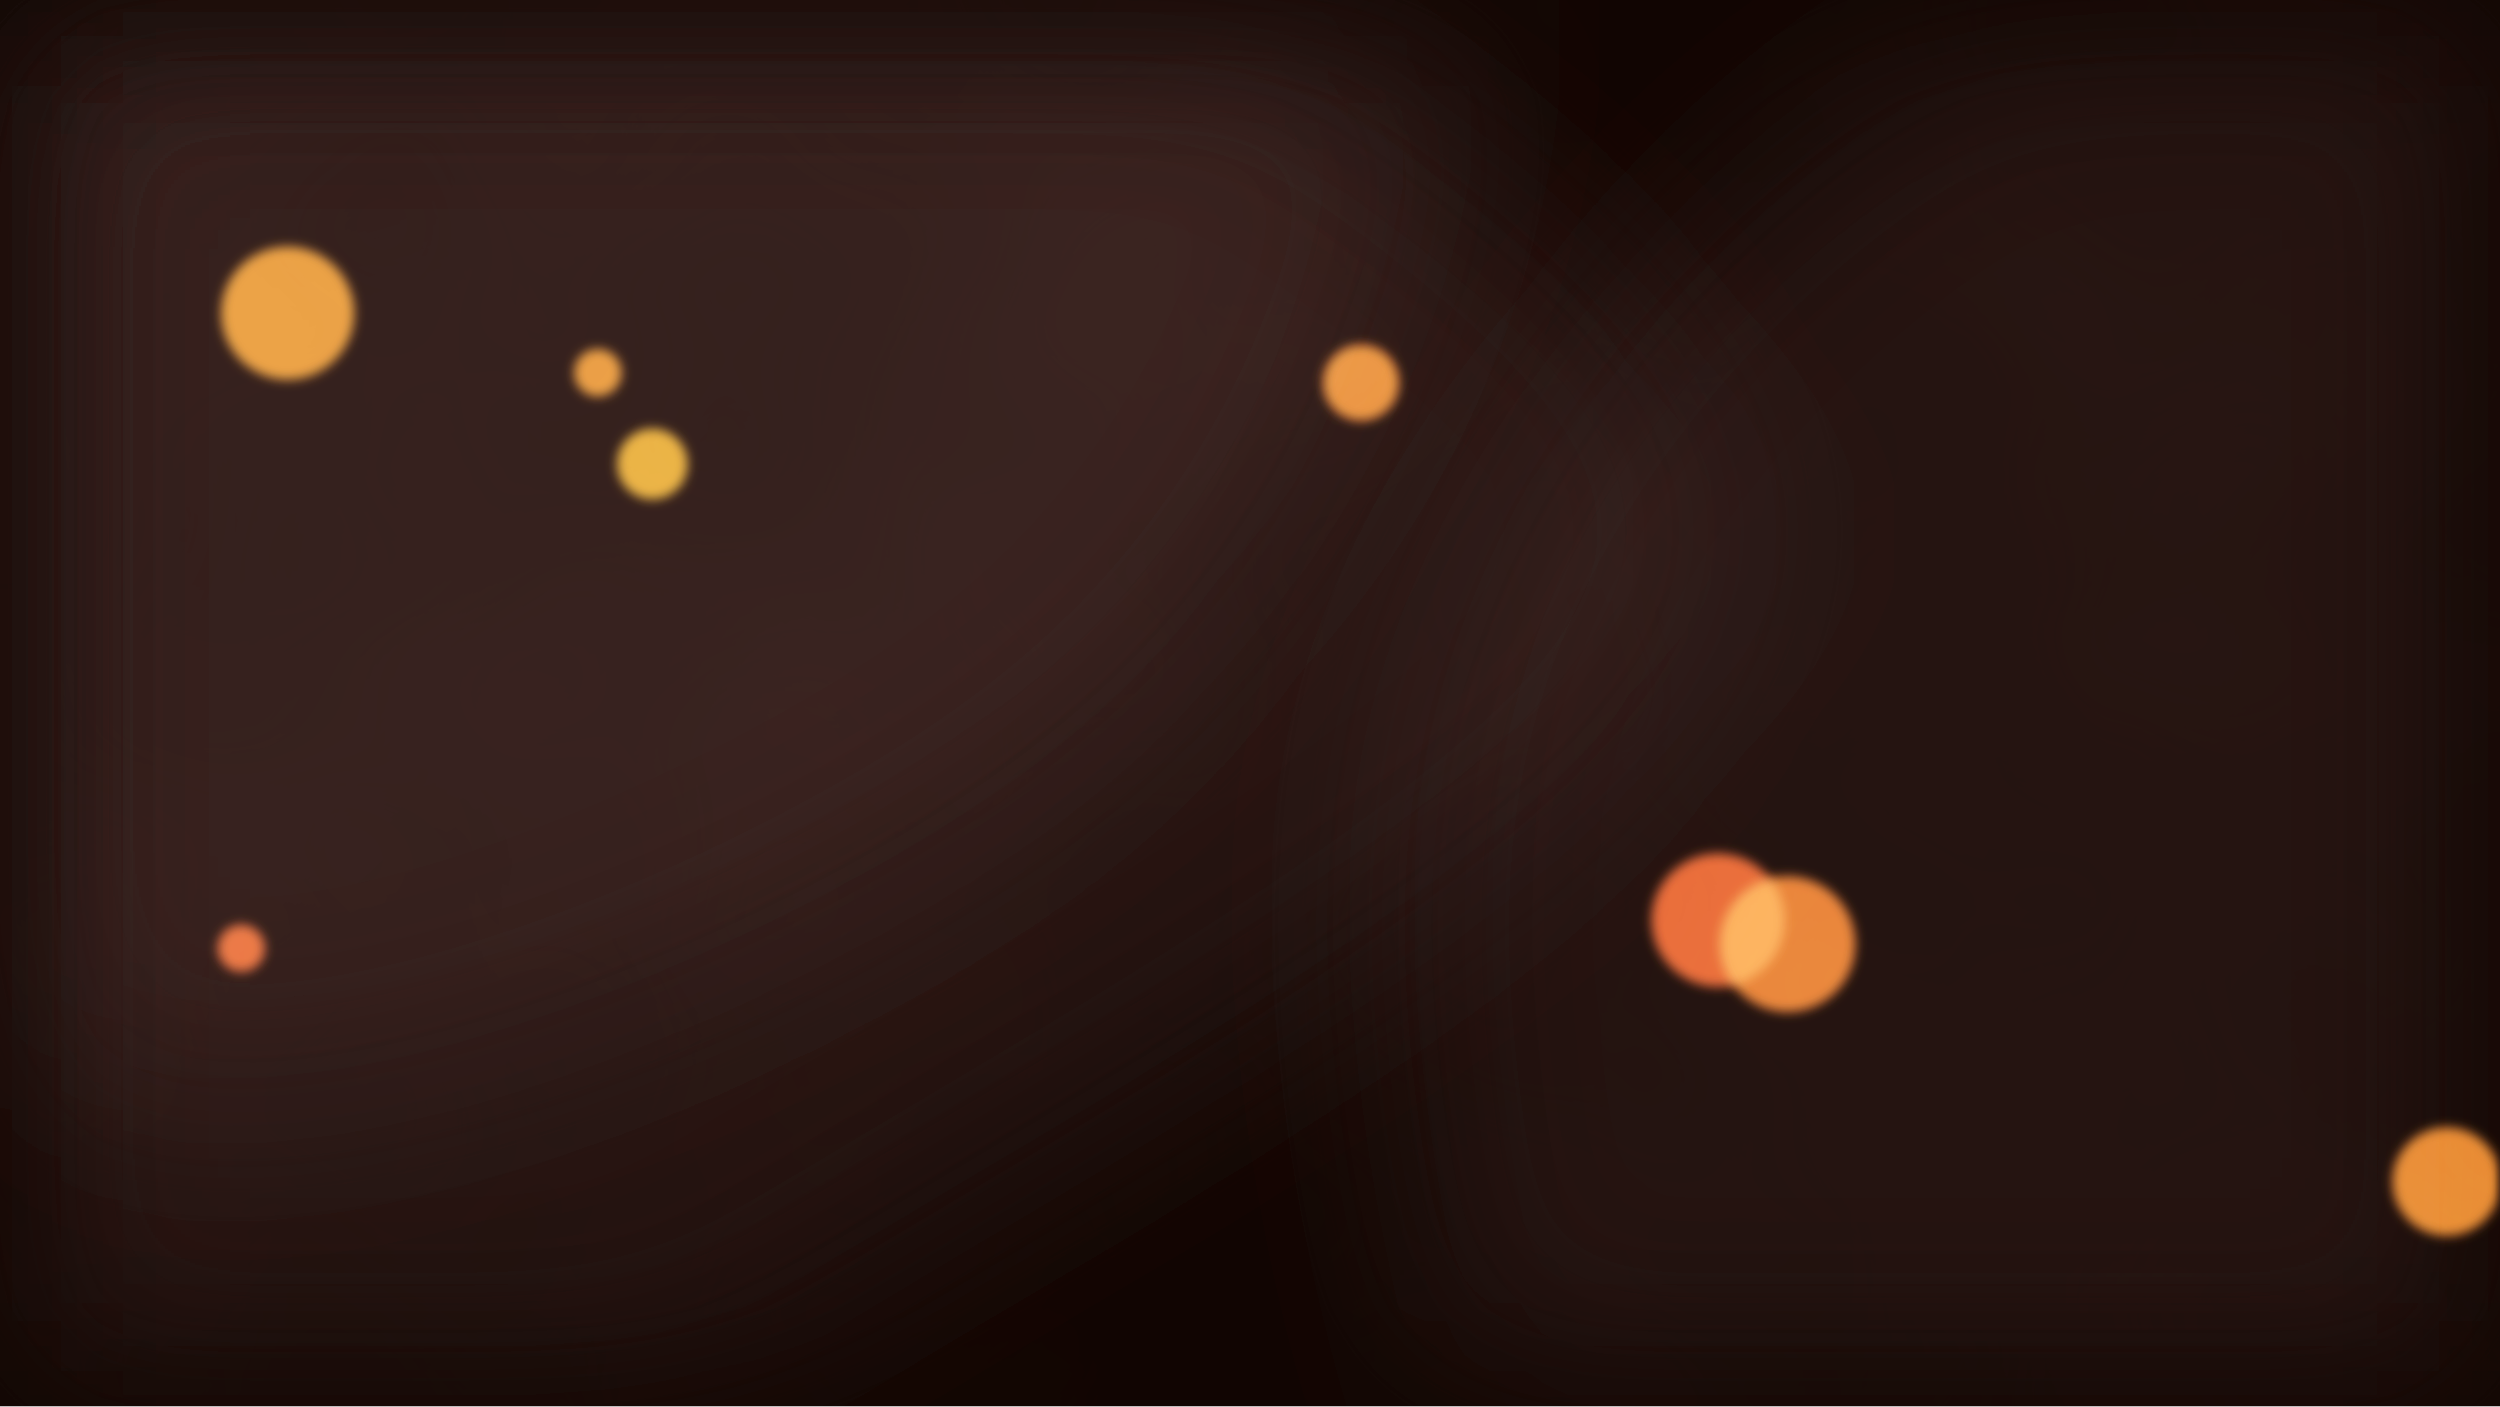
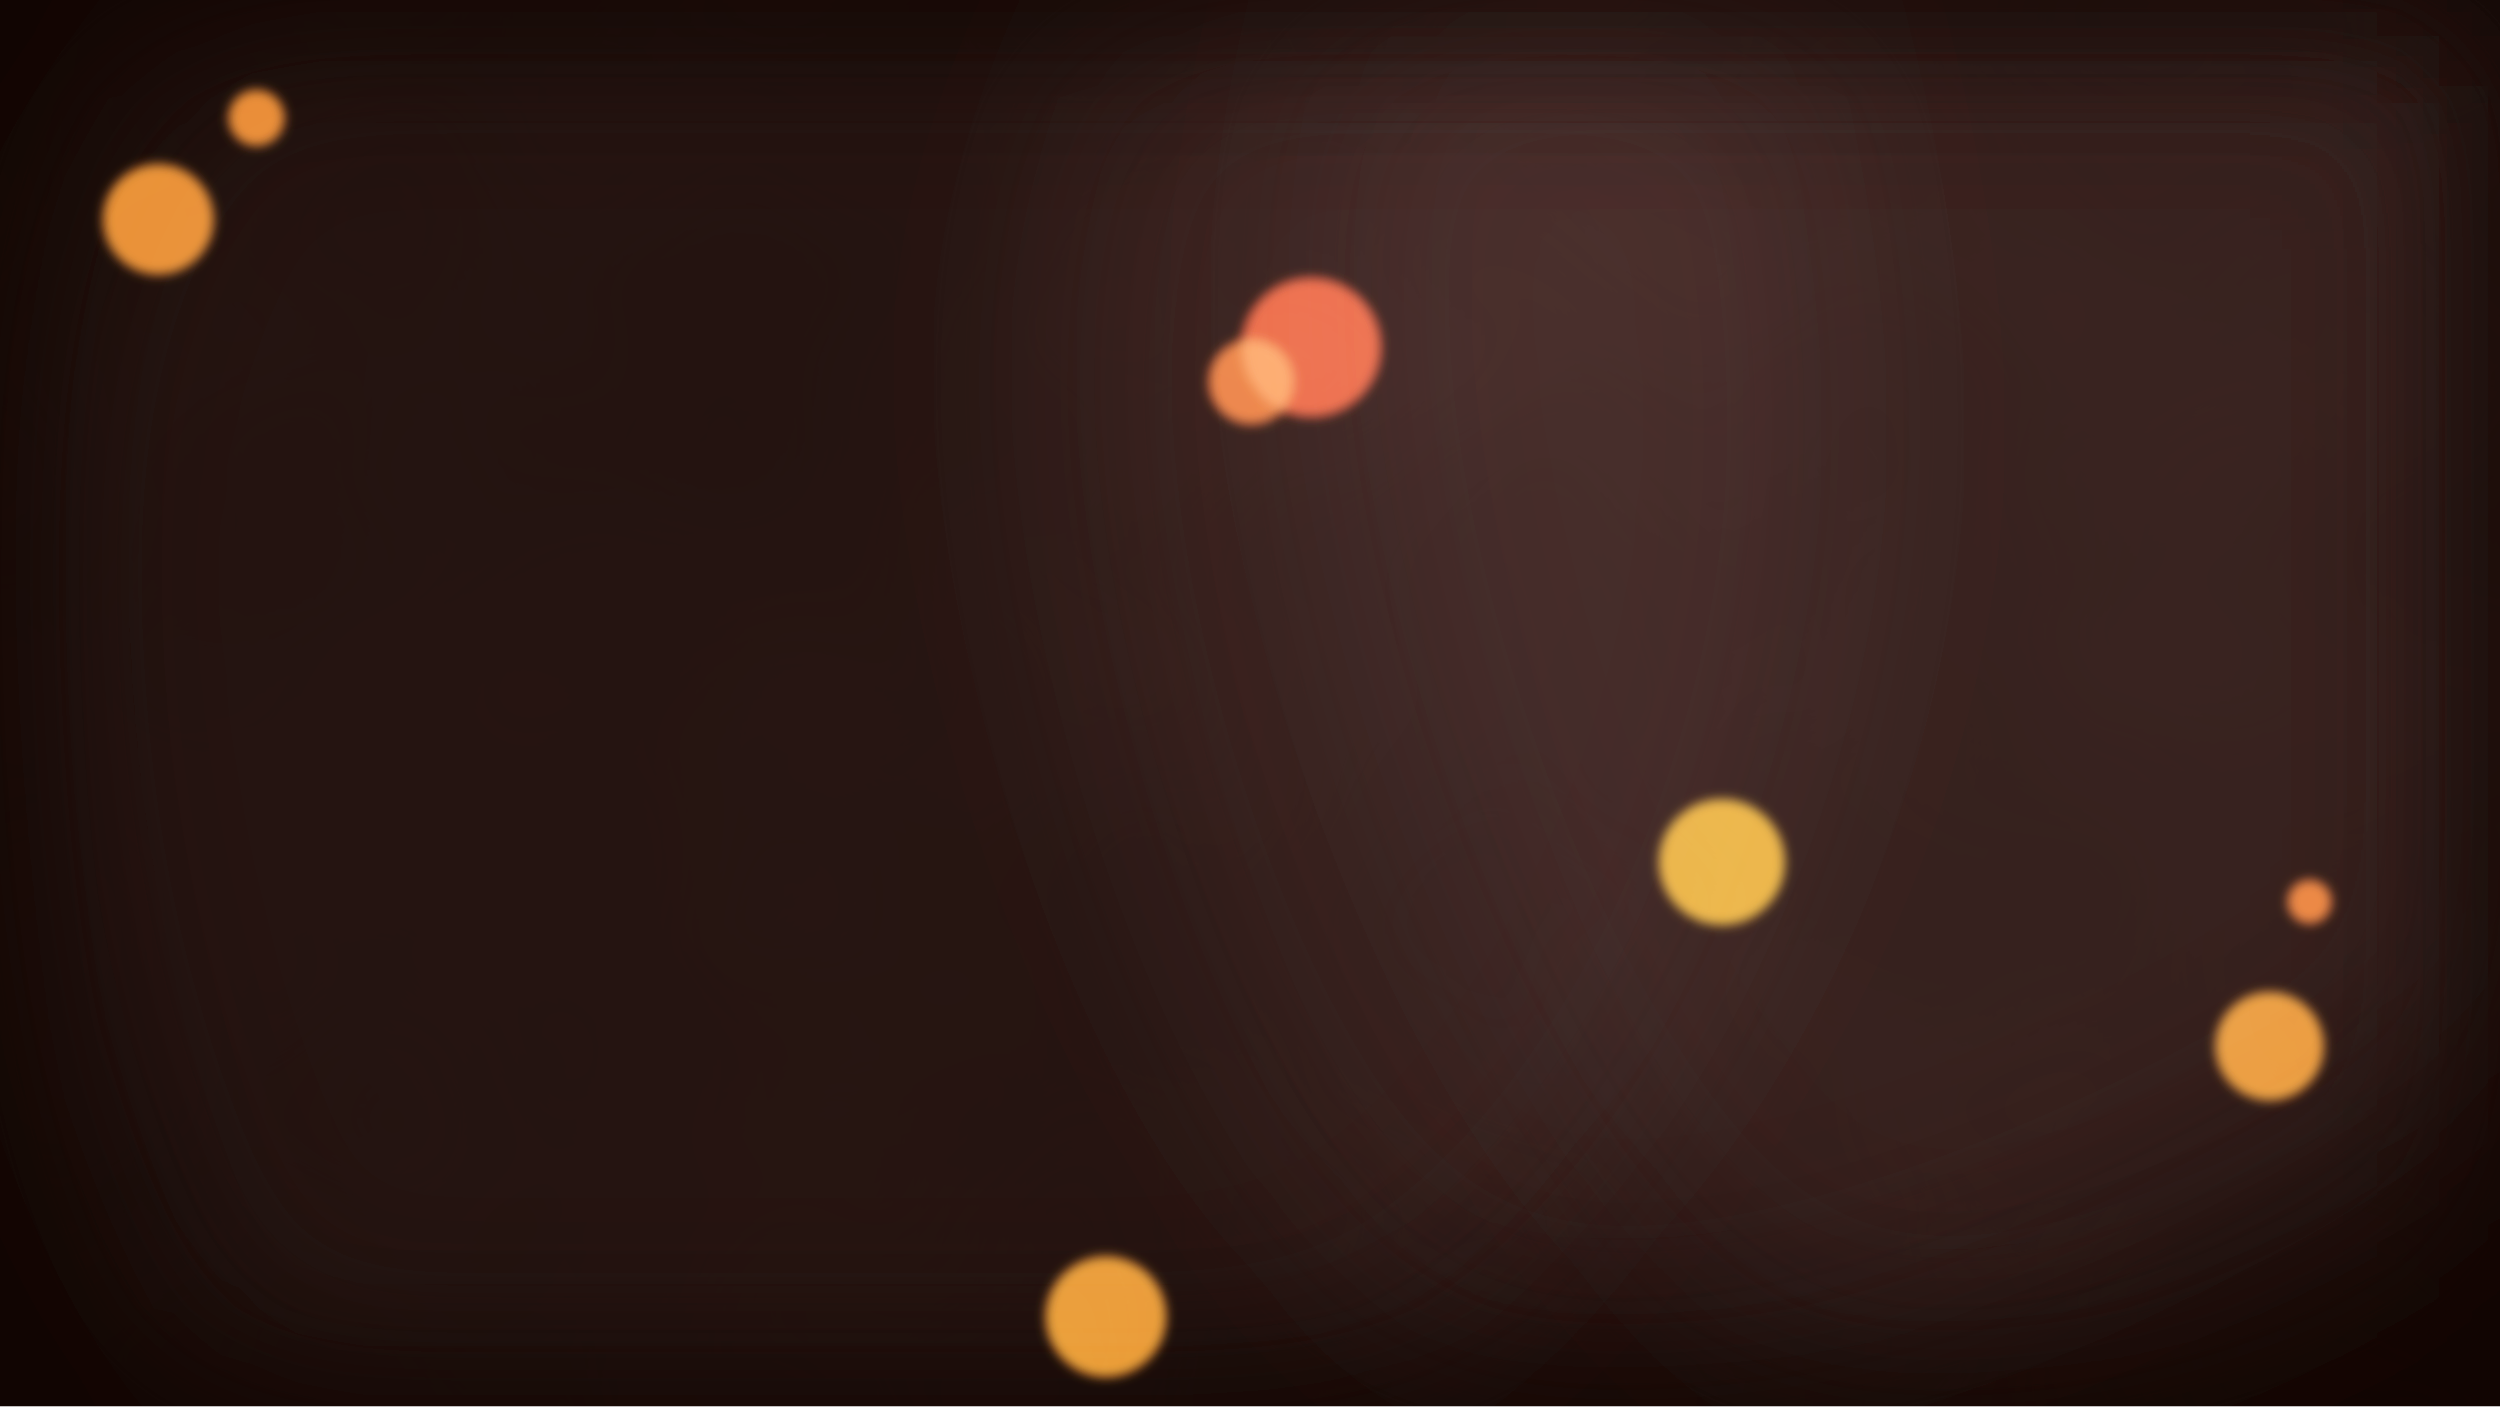
- <svg xmlns="http://www.w3.org/2000/svg" preserveAspectRatio="xMidYMid slice" style="background-color:#100502" viewBox="0 0 1920 1080">
+ <svg xmlns="http://www.w3.org/2000/svg" viewBox="0 0 1920 1080" preserveAspectRatio="xMidYMid slice" style="background-color: #100502">
  <defs>
+     <style>
+       @keyframes noise-shift {
+         0% { transform: translate(0,0); }
+         25% { transform: translate(-1%, 1%); }
+         50% { transform: translate(1%, -1%); }
+         75% { transform: translate(-1%, -1%); }
+         100% { transform: translate(0,0); }
+       }
+     
+         @keyframes move-smoke-0 {
+           0% { transform: translate(0%, 0%) scale(1) rotate(0deg); }
+           33% { transform: translate(-7%, -5%) scale(1.04) rotate(9deg); }
+           66% { transform: translate(5%, -8%) scale(0.96) rotate(18deg); }
+           100% { transform: translate(0%, 0%) scale(1) rotate(30deg); }
+         }
+         #shape-smoke-0 {
+           transform-origin: 96.376% 20.729%;
+           animation: move-smoke-0 32s ease-in-out infinite alternate;
+           animation-delay: 0s;
+           
+         }
+       
+         @keyframes move-smoke-1 {
+           0% { transform: translate(0%, 0%) scale(1) rotate(0deg); }
+           33% { transform: translate(-7%, 5%) scale(1.04) rotate(-9deg); }
+           66% { transform: translate(5%, 8%) scale(0.96) rotate(-18deg); }
+           100% { transform: translate(0%, 0%) scale(1) rotate(-30deg); }
+         }
+         #shape-smoke-1 {
+           transform-origin: 37.081% 33.175%;
+           animation: move-smoke-1 36.8s ease-in-out infinite alternate;
+           animation-delay: -9s;
+           
+         }
+       
+         @keyframes move-smoke-2 {
+           0% { transform: translate(0%, 0%) scale(1) rotate(0deg); }
+           33% { transform: translate(7%, 5%) scale(1.04) rotate(9deg); }
+           66% { transform: translate(-5%, 8%) scale(0.96) rotate(18deg); }
+           100% { transform: translate(0%, 0%) scale(1) rotate(30deg); }
+         }
+         #shape-smoke-2 {
+           transform-origin: 80.754% 23.049%;
+           animation: move-smoke-2 41.6s ease-in-out infinite alternate;
+           animation-delay: -8s;
+           
+         }
+       
+         @keyframes move-spark-0 {
+           0% { transform: translate(0%, 0%) scale(1) rotate(0deg); }
+           33% { transform: translate(7%, 5%) scale(1.04) rotate(-9deg); }
+           66% { transform: translate(-5%, 8%) scale(0.96) rotate(-18deg); }
+           100% { transform: translate(0%, 0%) scale(1) rotate(-30deg); }
+         }
+         #shape-spark-0 {
+           transform-origin: 92.383% 64.125%;
+           animation: move-spark-0 46.4s ease-in-out infinite alternate;
+           animation-delay: -7s;
+           
+         }
+       
+         @keyframes move-spark-1 {
+           0% { transform: translate(0%, 0%) scale(1) rotate(0deg); }
+           33% { transform: translate(-7%, 5%) scale(1.04) rotate(9deg); }
+           66% { transform: translate(5%, 8%) scale(0.96) rotate(18deg); }
+           100% { transform: translate(0%, 0%) scale(1) rotate(30deg); }
+         }
+         #shape-spark-1 {
+           transform-origin: 10.259% 8.384%;
+           animation: move-spark-1 35.2s ease-in-out infinite alternate;
+           animation-delay: -6s;
+           
+         }
+       
+         @keyframes move-spark-2 {
+           0% { transform: translate(0%, 0%) scale(1) rotate(0deg); }
+           33% { transform: translate(-7%, -5%) scale(1.04) rotate(-9deg); }
+           66% { transform: translate(5%, -8%) scale(0.96) rotate(-18deg); }
+           100% { transform: translate(0%, 0%) scale(1) rotate(-30deg); }
+         }
+         #shape-spark-2 {
+           transform-origin: 52.451% 24.701%;
+           animation: move-spark-2 40s ease-in-out infinite alternate;
+           animation-delay: -5s;
+           
+         }
+       
+         @keyframes move-spark-3 {
+           0% { transform: translate(0%, 0%) scale(1) rotate(0deg); }
+           33% { transform: translate(7%, -5%) scale(1.04) rotate(9deg); }
+           66% { transform: translate(-5%, -8%) scale(0.96) rotate(18deg); }
+           100% { transform: translate(0%, 0%) scale(1) rotate(30deg); }
+         }
+         #shape-spark-3 {
+           transform-origin: 44.239% 93.634%;
+           animation: move-spark-3 44.8s ease-in-out infinite alternate;
+           animation-delay: -4s;
+           
+         }
+       
+         @keyframes move-spark-4 {
+           0% { transform: translate(0%, 0%) scale(1) rotate(0deg); }
+           33% { transform: translate(-7%, -5%) scale(1.04) rotate(-9deg); }
+           66% { transform: translate(5%, -8%) scale(0.96) rotate(-18deg); }
+           100% { transform: translate(0%, 0%) scale(1) rotate(-30deg); }
+         }
+         #shape-spark-4 {
+           transform-origin: 68.874% 61.303%;
+           animation: move-spark-4 33.6s ease-in-out infinite alternate;
+           animation-delay: -3s;
+           
+         }
+       
+         @keyframes move-spark-5 {
+           0% { transform: translate(0%, 0%) scale(1) rotate(0deg); }
+           33% { transform: translate(-7%, -5%) scale(1.04) rotate(9deg); }
+           66% { transform: translate(5%, -8%) scale(0.96) rotate(18deg); }
+           100% { transform: translate(0%, 0%) scale(1) rotate(30deg); }
+         }
+         #shape-spark-5 {
+           transform-origin: 50.051% 27.149%;
+           animation: move-spark-5 38.4s ease-in-out infinite alternate;
+           animation-delay: -2s;
+           
+         }
+       
+         @keyframes move-spark-6 {
+           0% { transform: translate(0%, 0%) scale(1) rotate(0deg); }
+           33% { transform: translate(7%, -5%) scale(1.04) rotate(-9deg); }
+           66% { transform: translate(-5%, -8%) scale(0.96) rotate(-18deg); }
+           100% { transform: translate(0%, 0%) scale(1) rotate(-30deg); }
+         }
+         #shape-spark-6 {
+           transform-origin: 90.785% 74.395%;
+           animation: move-spark-6 43.2s ease-in-out infinite alternate;
+           animation-delay: -1s;
+           
+         }
+       
+         @keyframes move-spark-7 {
+           0% { transform: translate(0%, 0%) scale(1) rotate(0deg); }
+           33% { transform: translate(-7%, -5%) scale(1.04) rotate(9deg); }
+           66% { transform: translate(5%, -8%) scale(0.96) rotate(18deg); }
+           100% { transform: translate(0%, 0%) scale(1) rotate(30deg); }
+         }
+         #shape-spark-7 {
+           transform-origin: 6.334% 15.602%;
+           animation: move-spark-7 32s ease-in-out infinite alternate;
+           animation-delay: 0s;
+           
+         }
+       </style>
    <filter id="noiseFilter">
-       <feTurbulence baseFrequency=".002" numOctaves="3" stitchTiles="stitch" type="fractalNoise" />
+       <feTurbulence type="fractalNoise" baseFrequency="0.002" numOctaves="3" stitchTiles="stitch">
+                 
+             </feTurbulence>
      <feColorMatrix type="saturate" values="0" />
      <feComponentTransfer>
-         <feFuncA slope=".25" type="linear" />
+         <feFuncA type="linear" slope="0.25" />
      </feComponentTransfer>
    </filter>
-     <filter id="blur-smoke-0" width="300%" height="300%" x="-100%" y="-100%">
-       <feGaussianBlur result="coloredBlur" stdDeviation="80" />
-     </filter>
-     <filter id="blur-smoke-1" width="300%" height="300%" x="-100%" y="-100%">
-       <feGaussianBlur result="coloredBlur" stdDeviation="80" />
-     </filter>
-     <filter id="blur-smoke-2" width="300%" height="300%" x="-100%" y="-100%">
-       <feGaussianBlur result="coloredBlur" stdDeviation="80" />
-     </filter>
-     <filter id="blur-spark-0" width="300%" height="300%" x="-100%" y="-100%">
-       <feGaussianBlur result="coloredBlur" stdDeviation="4" />
-     </filter>
-     <filter id="blur-spark-1" width="300%" height="300%" x="-100%" y="-100%">
-       <feGaussianBlur result="coloredBlur" stdDeviation="4" />
-     </filter>
-     <filter id="blur-spark-2" width="300%" height="300%" x="-100%" y="-100%">
-       <feGaussianBlur result="coloredBlur" stdDeviation="4" />
-     </filter>
-     <filter id="blur-spark-3" width="300%" height="300%" x="-100%" y="-100%">
-       <feGaussianBlur result="coloredBlur" stdDeviation="4" />
-     </filter>
-     <filter id="blur-spark-4" width="300%" height="300%" x="-100%" y="-100%">
-       <feGaussianBlur result="coloredBlur" stdDeviation="4" />
-     </filter>
-     <filter id="blur-spark-5" width="300%" height="300%" x="-100%" y="-100%">
-       <feGaussianBlur result="coloredBlur" stdDeviation="4" />
-     </filter>
-     <filter id="blur-spark-6" width="300%" height="300%" x="-100%" y="-100%">
-       <feGaussianBlur result="coloredBlur" stdDeviation="4" />
-     </filter>
-     <filter id="blur-spark-7" width="300%" height="300%" x="-100%" y="-100%">
-       <feGaussianBlur result="coloredBlur" stdDeviation="4" />
-     </filter>
-     <style>@keyframes noise-shift{0%,to{transform:translate(0,0)}25%{transform:translate(-1%,1%)}50%{transform:translate(1%,-1%)}75%{transform:translate(-1%,-1%)}}@keyframes move-smoke-0{0%{transform:translate(0,0) scale(1) rotate(0deg)}33%{transform:translate(-7%,-5%) scale(1.04) rotate(9deg)}66%{transform:translate(5%,-8%) scale(.96) rotate(18deg)}to{transform:translate(0,0) scale(1) rotate(30deg)}}@keyframes move-smoke-1{0%{transform:translate(0,0) scale(1) rotate(0deg)}33%{transform:translate(-7%,5%) scale(1.04) rotate(-9deg)}66%{transform:translate(5%,8%) scale(.96) rotate(-18deg)}to{transform:translate(0,0) scale(1) rotate(-30deg)}}@keyframes move-smoke-2{0%{transform:translate(0,0) scale(1) rotate(0deg)}33%{transform:translate(7%,5%) scale(1.04) rotate(9deg)}66%{transform:translate(-5%,8%) scale(.96) rotate(18deg)}to{transform:translate(0,0) scale(1) rotate(30deg)}}@keyframes move-spark-0{0%{transform:translate(0,0) scale(1) rotate(0deg)}33%{transform:translate(7%,5%) scale(1.04) rotate(-9deg)}66%{transform:translate(-5%,8%) scale(.96) rotate(-18deg)}to{transform:translate(0,0) scale(1) rotate(-30deg)}}@keyframes move-spark-1{0%{transform:translate(0,0) scale(1) rotate(0deg)}33%{transform:translate(-7%,5%) scale(1.04) rotate(9deg)}66%{transform:translate(5%,8%) scale(.96) rotate(18deg)}to{transform:translate(0,0) scale(1) rotate(30deg)}}@keyframes move-spark-2{0%{transform:translate(0,0) scale(1) rotate(0deg)}33%{transform:translate(-7%,-5%) scale(1.04) rotate(-9deg)}66%{transform:translate(5%,-8%) scale(.96) rotate(-18deg)}to{transform:translate(0,0) scale(1) rotate(-30deg)}}@keyframes move-spark-3{0%{transform:translate(0,0) scale(1) rotate(0deg)}33%{transform:translate(7%,-5%) scale(1.04) rotate(9deg)}66%{transform:translate(-5%,-8%) scale(.96) rotate(18deg)}to{transform:translate(0,0) scale(1) rotate(30deg)}}@keyframes move-spark-4{0%{transform:translate(0,0) scale(1) rotate(0deg)}33%{transform:translate(-7%,-5%) scale(1.04) rotate(-9deg)}66%{transform:translate(5%,-8%) scale(.96) rotate(-18deg)}to{transform:translate(0,0) scale(1) rotate(-30deg)}}@keyframes move-spark-5{0%{transform:translate(0,0) scale(1) rotate(0deg)}33%{transform:translate(-7%,-5%) scale(1.04) rotate(9deg)}66%{transform:translate(5%,-8%) scale(.96) rotate(18deg)}to{transform:translate(0,0) scale(1) rotate(30deg)}}@keyframes move-spark-6{0%{transform:translate(0,0) scale(1) rotate(0deg)}33%{transform:translate(7%,-5%) scale(1.04) rotate(-9deg)}66%{transform:translate(-5%,-8%) scale(.96) rotate(-18deg)}to{transform:translate(0,0) scale(1) rotate(-30deg)}}@keyframes move-spark-7{0%{transform:translate(0,0) scale(1) rotate(0deg)}33%{transform:translate(-7%,-5%) scale(1.04) rotate(9deg)}66%{transform:translate(5%,-8%) scale(.96) rotate(18deg)}to{transform:translate(0,0) scale(1) rotate(30deg)}}</style>
+     <filter id="blur-smoke-0" x="-100%" y="-100%" width="300%" height="300%">
+       <feGaussianBlur stdDeviation="80" result="coloredBlur" />
+     </filter>
+     <filter id="blur-smoke-1" x="-100%" y="-100%" width="300%" height="300%">
+       <feGaussianBlur stdDeviation="80" result="coloredBlur" />
+     </filter>
+     <filter id="blur-smoke-2" x="-100%" y="-100%" width="300%" height="300%">
+       <feGaussianBlur stdDeviation="80" result="coloredBlur" />
+     </filter>
+     <filter id="blur-spark-0" x="-100%" y="-100%" width="300%" height="300%">
+       <feGaussianBlur stdDeviation="4" result="coloredBlur" />
+     </filter>
+     <filter id="blur-spark-1" x="-100%" y="-100%" width="300%" height="300%">
+       <feGaussianBlur stdDeviation="4" result="coloredBlur" />
+     </filter>
+     <filter id="blur-spark-2" x="-100%" y="-100%" width="300%" height="300%">
+       <feGaussianBlur stdDeviation="4" result="coloredBlur" />
+     </filter>
+     <filter id="blur-spark-3" x="-100%" y="-100%" width="300%" height="300%">
+       <feGaussianBlur stdDeviation="4" result="coloredBlur" />
+     </filter>
+     <filter id="blur-spark-4" x="-100%" y="-100%" width="300%" height="300%">
+       <feGaussianBlur stdDeviation="4" result="coloredBlur" />
+     </filter>
+     <filter id="blur-spark-5" x="-100%" y="-100%" width="300%" height="300%">
+       <feGaussianBlur stdDeviation="4" result="coloredBlur" />
+     </filter>
+     <filter id="blur-spark-6" x="-100%" y="-100%" width="300%" height="300%">
+       <feGaussianBlur stdDeviation="4" result="coloredBlur" />
+     </filter>
+     <filter id="blur-spark-7" x="-100%" y="-100%" width="300%" height="300%">
+       <feGaussianBlur stdDeviation="4" result="coloredBlur" />
+     </filter>
  </defs>
  <rect width="100%" height="100%" fill="#100502" />
-   <path fill="#302020" d="M1869.253 960c-1.03 176.88-376.307 389.967-605.977 525.29-229.67 135.32-582.148 374.189-772.044 286.64C301.335 1684.384 123.53 1230.015 123.894 960s178.592-718.82 369.519-808.152 546.734 137.47 776.041 272.162S1870.282 783.12 1869.253 960" filter="url(#blur-smoke-0)" opacity=".4" style="transform-origin:22.642% 37.925%;animation:move-smoke-0 32s ease-in-out infinite alternate;animation-delay:0s;mix-blend-mode:screen;transform-box:fill-box;transform:translate(-525.2809px,-550.4091px)" />
-   <path fill="#302020" d="M1671.89 960c-8.335 237.046-132.545 537.712-326.317 667.831s-654.86 224.19-836.32 112.886C327.793 1629.41 236.098 1184.354 256.816 960S443.77 520.336 633.563 394.595c189.794-125.74 588.96-283.271 762.014-189.037C1568.632 299.792 1680.224 722.954 1671.89 960" filter="url(#blur-smoke-1)" opacity=".4" style="transform-origin:92.057% 58.29%;animation:move-smoke-1 36.8s ease-in-out infinite alternate;animation-delay:-9s;mix-blend-mode:screen;transform-box:fill-box;transform:translate(807.4925px,-330.4725px)" />
-   <path fill="#302020" d="M1588.923 960c-18.88 216.165-132.283 422.13-311.155 550.391s-584.393 310.901-762.074 219.17C338.014 1637.827 198.156 1193.092 211.682 960s188.605-504.564 385.167-628.997c196.56-124.433 628.854-222.435 794.2-117.602S1607.803 743.835 1588.923 960" filter="url(#blur-smoke-2)" opacity=".4" style="transform-origin:25.223% 5.886%;animation:move-smoke-2 41.6s ease-in-out infinite alternate;animation-delay:-8s;mix-blend-mode:screen;transform-box:fill-box;transform:translate(-475.724px,-896.4276px)" />
-   <circle cx="26.094%" cy="32.994%" r="1.739%" fill="hsl(39.355, 100%, 60%)" filter="url(#blur-spark-0)" opacity=".9" style="transform-origin:26.094% 32.994%;animation:move-spark-0 46.4s ease-in-out infinite alternate;animation-delay:-7s;mix-blend-mode:screen" />
-   <circle cx="54.443%" cy="27.22%" r="1.861%" fill="hsl(26.564, 100%, 60%)" filter="url(#blur-spark-1)" opacity=".9" style="transform-origin:54.443% 27.22%;animation:move-spark-1 35.2s ease-in-out infinite alternate;animation-delay:-6s;mix-blend-mode:screen" />
-   <circle cx="9.652%" cy="67.431%" r="1.154%" fill="hsl(16.833, 100%, 60%)" filter="url(#blur-spark-2)" opacity=".9" style="transform-origin:9.652% 67.431%;animation:move-spark-2 40s ease-in-out infinite alternate;animation-delay:-5s;mix-blend-mode:screen" />
-   <circle cx="71.504%" cy="67.136%" r="3.335%" fill="hsl(24.122, 100%, 60%)" filter="url(#blur-spark-3)" opacity=".9" style="transform-origin:71.504% 67.136%;animation:move-spark-3 44.8s ease-in-out infinite alternate;animation-delay:-4s;mix-blend-mode:screen" />
-   <circle cx="97.867%" cy="84.018%" r="2.668%" fill="hsl(28.031, 100%, 60%)" filter="url(#blur-spark-4)" opacity=".9" style="transform-origin:97.867% 84.018%;animation:move-spark-4 33.6s ease-in-out infinite alternate;animation-delay:-3s;mix-blend-mode:screen" />
-   <circle cx="11.507%" cy="22.268%" r="3.275%" fill="hsl(32.787, 100%, 60%)" filter="url(#blur-spark-5)" opacity=".9" style="transform-origin:11.507% 22.268%;animation:move-spark-5 38.4s ease-in-out infinite alternate;animation-delay:-2s;mix-blend-mode:screen" />
-   <circle cx="68.722%" cy="65.434%" r="3.279%" fill="hsl(16.308, 100%, 60%)" filter="url(#blur-spark-6)" opacity=".9" style="transform-origin:68.722% 65.434%;animation:move-spark-6 43.2s ease-in-out infinite alternate;animation-delay:-1s;mix-blend-mode:screen" />
-   <circle cx="23.913%" cy="26.506%" r="1.165%" fill="hsl(31.633, 100%, 60%)" filter="url(#blur-spark-7)" opacity=".9" style="transform-origin:23.913% 26.506%;animation:move-spark-7 32s ease-in-out infinite alternate;animation-delay:0s;mix-blend-mode:screen" />
-   <rect width="100%" height="100%" filter="url(#noiseFilter)" style="mix-blend-mode:overlay" />
+   <g>
+     <path id="shape-smoke-0" d="M 1869.253 960 C 1868.223 1136.88 1492.946 1349.967 1263.276 1485.289 C 1033.606 1620.611 681.128 1859.479 491.232 1771.931 C 301.335 1684.383 123.531 1230.014 123.894 960 C 124.258 689.986 302.486 241.179 493.413 151.848 C 684.34 62.516 1040.147 289.318 1269.454 424.01 C 1498.761 558.702 1870.282 783.12 1869.253 960 Z" fill="#302020" opacity="0.4" filter="url(#blur-smoke-0)" style="mix-blend-mode: screen; transform-box: fill-box; transform: translate(890.4181px, -736.1226px)" />
+     <path id="shape-smoke-1" d="M 1671.889 960 C 1663.555 1197.046 1539.345 1497.712 1345.573 1627.831 C 1151.8 1757.951 690.713 1852.022 509.253 1740.717 C 327.794 1629.411 236.098 1184.354 256.816 960 C 277.534 735.646 443.77 520.336 633.563 394.595 C 823.357 268.855 1222.523 111.324 1395.577 205.558 C 1568.632 299.792 1680.224 722.954 1671.889 960 Z" fill="#302020" opacity="0.4" filter="url(#blur-smoke-1)" style="mix-blend-mode: screen; transform-box: fill-box; transform: translate(-248.0505px, -601.7144px)" />
+     <path id="shape-smoke-2" d="M 1588.923 960 C 1570.043 1176.165 1456.64 1382.131 1277.768 1510.391 C 1098.897 1638.651 693.375 1821.292 515.694 1729.56 C 338.013 1637.828 198.156 1193.093 211.682 960 C 225.208 726.907 400.287 455.436 596.849 331.003 C 793.41 206.57 1225.703 108.568 1391.049 213.401 C 1556.395 318.234 1607.803 743.835 1588.923 960 Z" fill="#302020" opacity="0.4" filter="url(#blur-smoke-2)" style="mix-blend-mode: screen; transform-box: fill-box; transform: translate(590.4803px, -711.0659px)" />
+     <circle id="shape-spark-0" cx="92.383%" cy="64.125%" r="1.083%" fill="hsl(22.054, 100%, 60%)" opacity="0.9" filter="url(#blur-spark-0)" style="mix-blend-mode: screen" />
+     <circle id="shape-spark-1" cx="10.259%" cy="8.384%" r="1.384%" fill="hsl(27.74, 100%, 60%)" opacity="0.9" filter="url(#blur-spark-1)" style="mix-blend-mode: screen" />
+     <circle id="shape-spark-2" cx="52.451%" cy="24.701%" r="3.429%" fill="hsl(10.715, 100%, 60%)" opacity="0.9" filter="url(#blur-spark-2)" style="mix-blend-mode: screen" />
+     <circle id="shape-spark-3" cx="44.239%" cy="93.634%" r="2.966%" fill="hsl(31.713, 100%, 60%)" opacity="0.9" filter="url(#blur-spark-3)" style="mix-blend-mode: screen" />
+     <circle id="shape-spark-4" cx="68.874%" cy="61.303%" r="3.106%" fill="hsl(39.585, 100%, 60%)" opacity="0.9" filter="url(#blur-spark-4)" style="mix-blend-mode: screen" />
+     <circle id="shape-spark-5" cx="50.051%" cy="27.149%" r="2.093%" fill="hsl(18.57, 100%, 60%)" opacity="0.9" filter="url(#blur-spark-5)" style="mix-blend-mode: screen" />
+     <circle id="shape-spark-6" cx="90.785%" cy="74.395%" r="2.675%" fill="hsl(31.908, 100%, 60%)" opacity="0.9" filter="url(#blur-spark-6)" style="mix-blend-mode: screen" />
+     <circle id="shape-spark-7" cx="6.334%" cy="15.602%" r="2.728%" fill="hsl(29.092, 100%, 60%)" opacity="0.9" filter="url(#blur-spark-7)" style="mix-blend-mode: screen" />
+   </g>
+   <rect width="100%" height="100%" filter="url(#noiseFilter)" opacity="1" style="mix-blend-mode: overlay" />
</svg>
